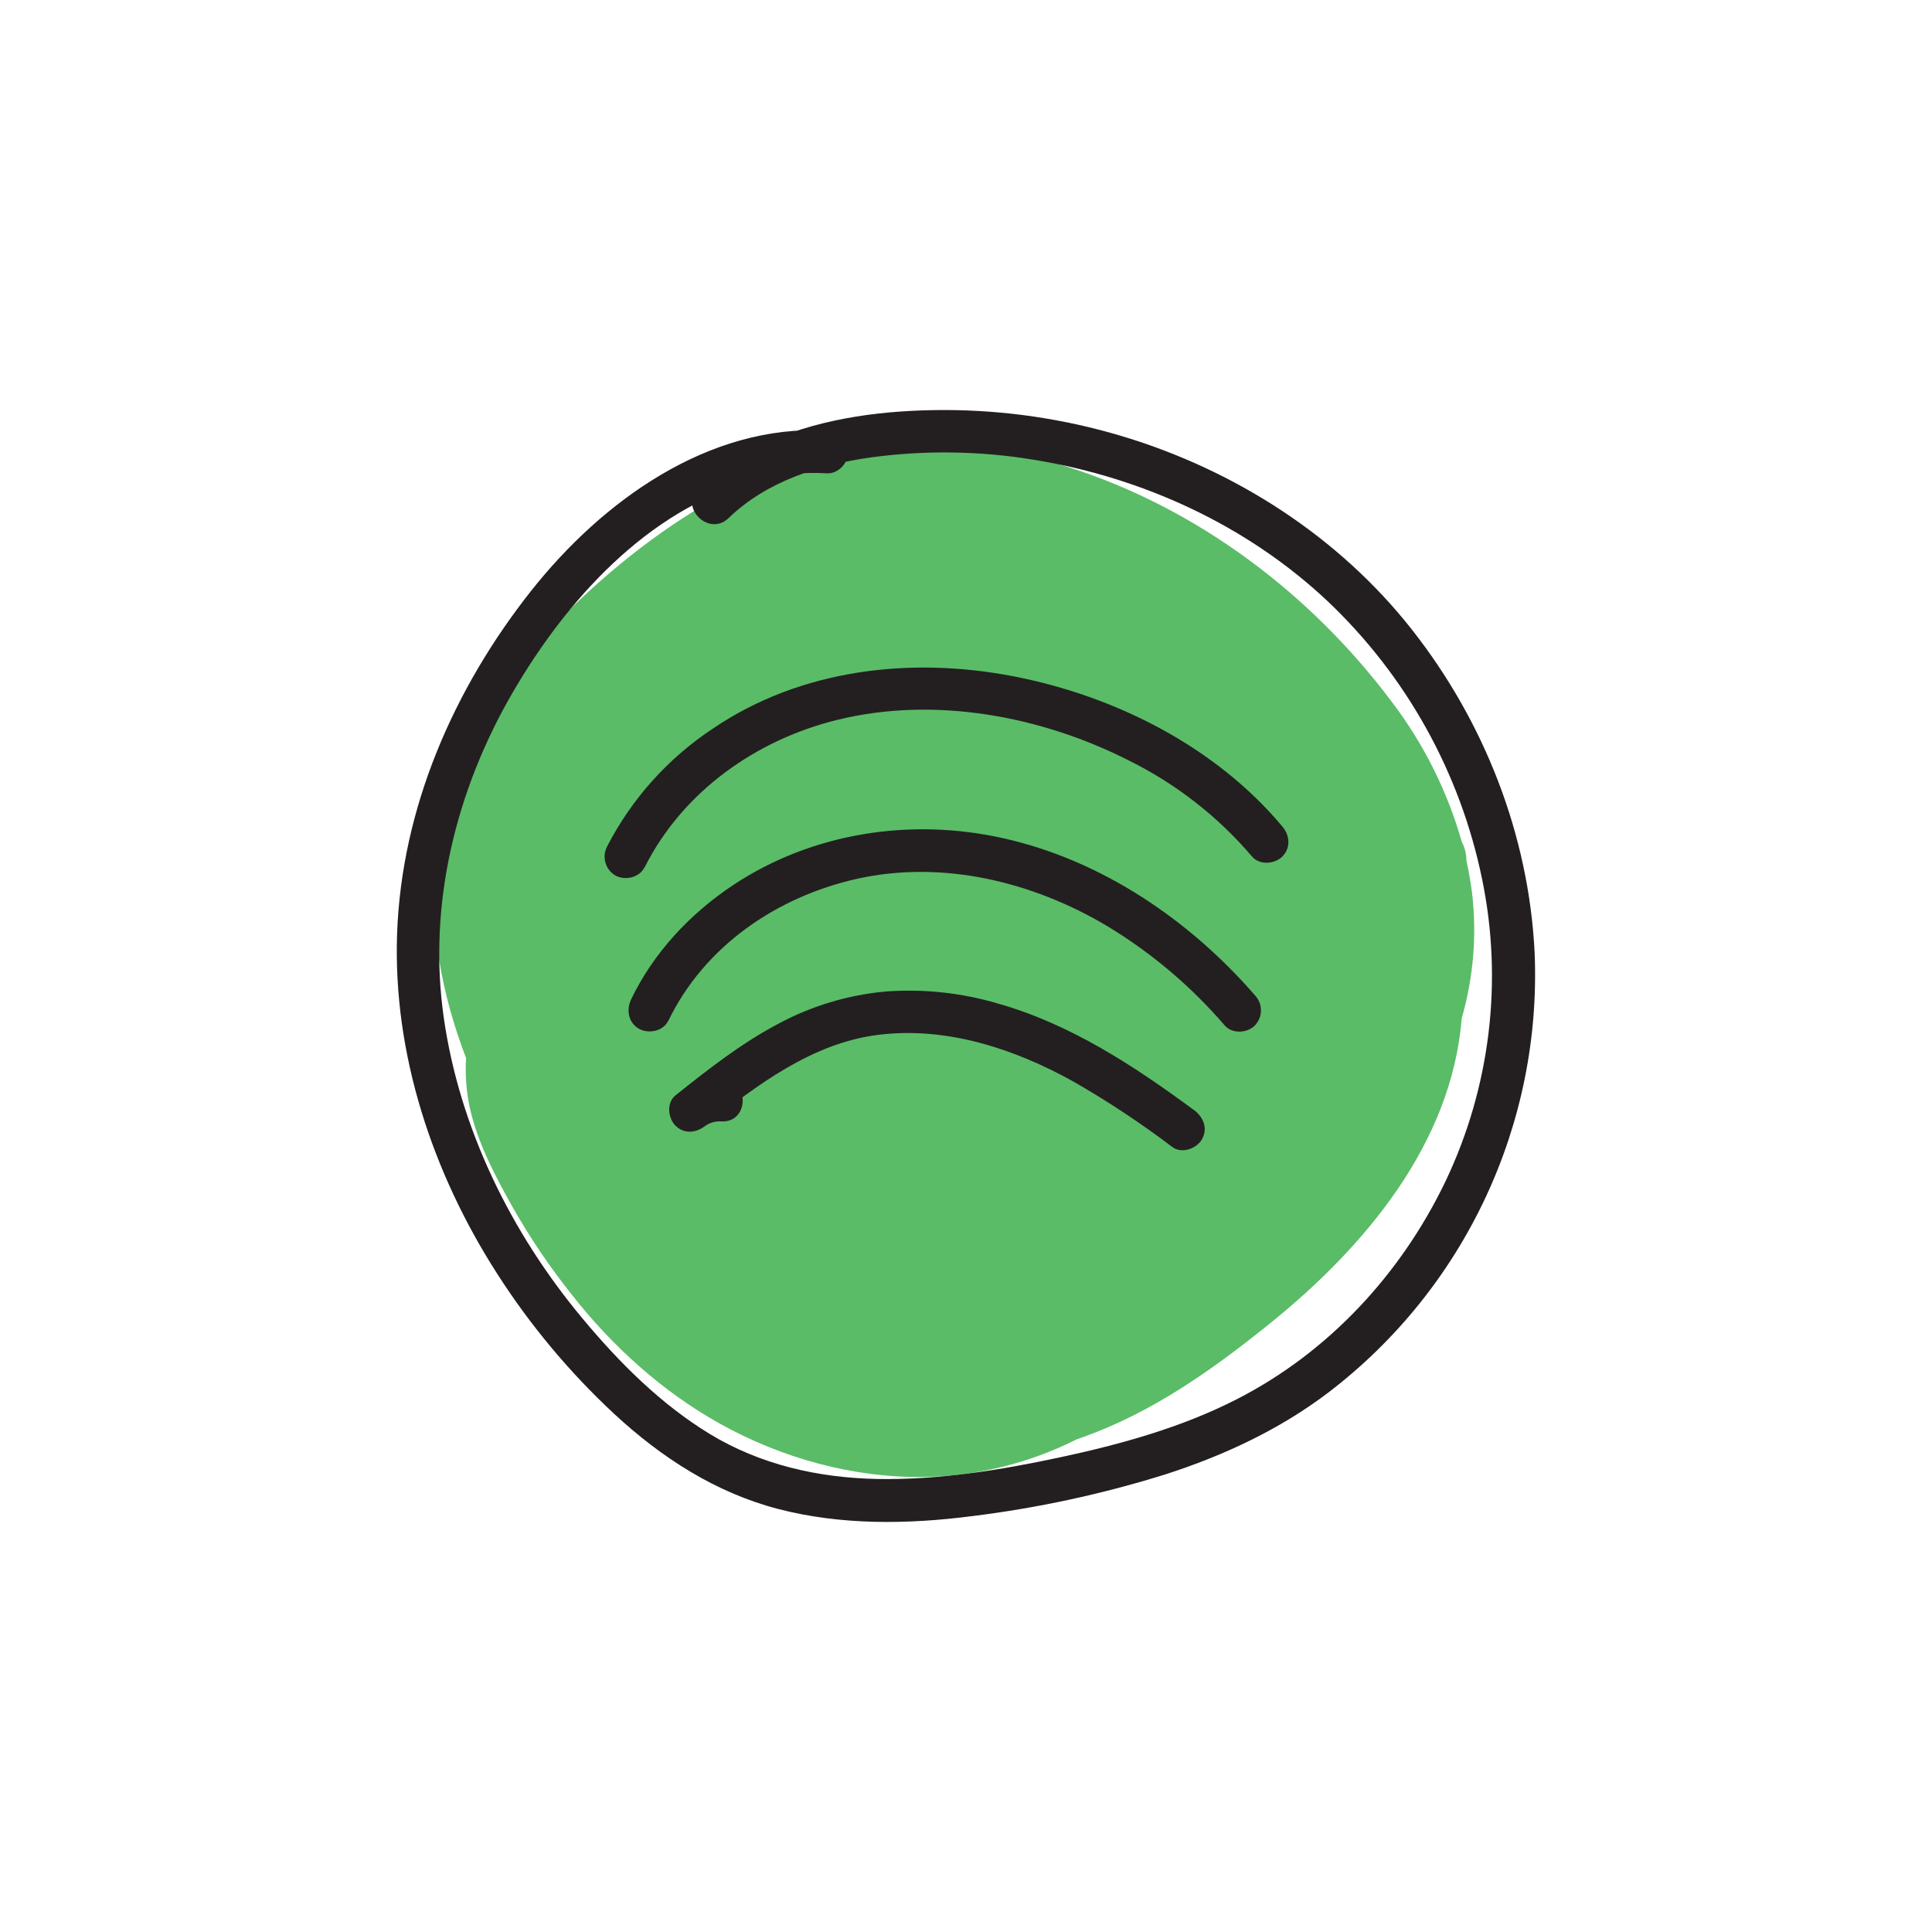
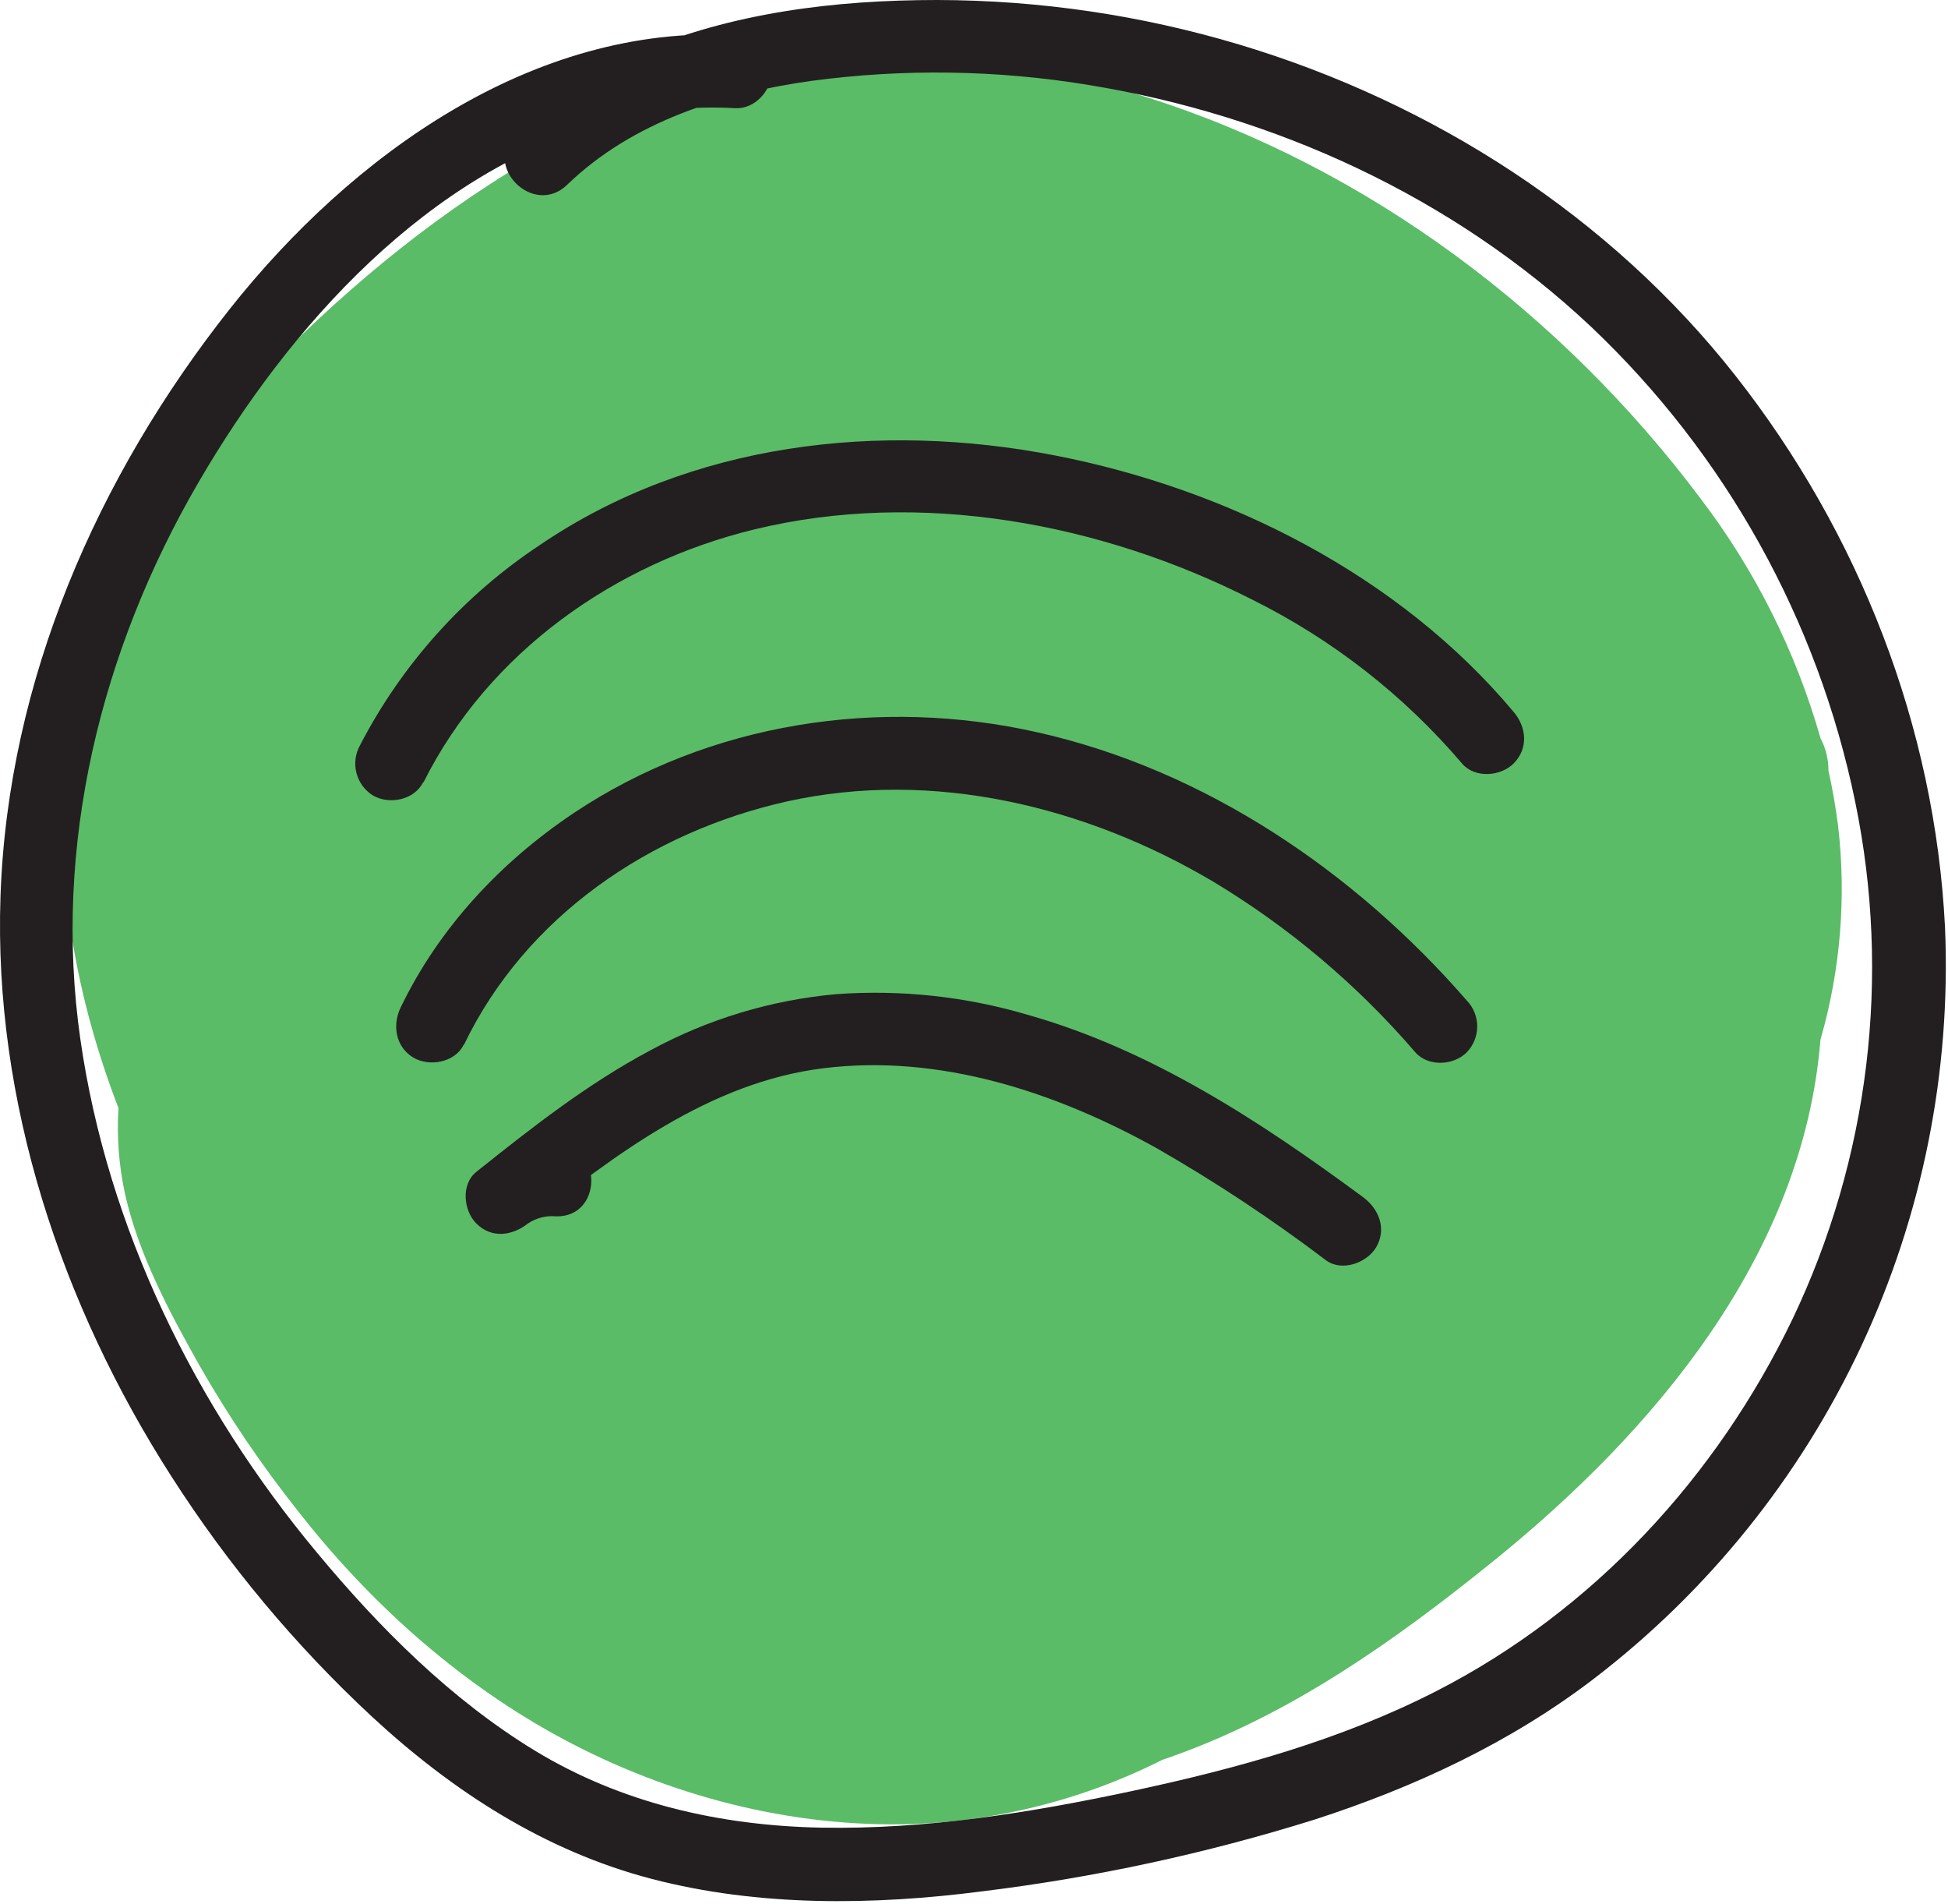
- <svg xmlns="http://www.w3.org/2000/svg" viewBox="0 0 512 512" id="spotify">
-   <path fill="#5abc67" d="M390.1 236.54q-.56-4.28-1.48-8.45a10.62 10.62 0 0 0-1.23-5 111.81 111.81 0 0 0-18.63-37.2c-21.42-28.56-51.48-51.26-85.67-62.11-16.13-5.11-33.68-7.42-50.54-5.39A120.94 120.94 0 0 0 181 137.28c-15.15 9.81-28.78 22.14-40.89 35.48-6.47 7.13-12.7 14.88-16.89 23.6a86.51 86.51 0 0 0-8.05 31.23c-1.4 18.14 1.87 36 8.35 52.82a48.29 48.29 0 0 0 1 13.23c2.07 9.34 6.83 18.26 11.49 26.55A179.26 179.26 0 0 0 151.45 343c10.73 13.71 24.05 25.76 39.29 34.27 16.4 9.15 35.33 14.41 54.15 14.15a93.43 93.43 0 0 0 40.48-10c.68-.22 1.36-.46 2-.7 18.18-6.55 34-17.76 48.91-29.78 25.34-20.37 48.41-47.77 51.1-81.13a84.39 84.39 0 0 0 2.72-33.27Z" />
-   <path fill="#231f20" d="M219.22 114.1c-31.51-1.72-59.64 18.73-78.38 42.37-20.59 26-34.47 57.7-35.61 91.12-1.09 31.79 9.43 63.32 26.49 89.9a192.4 192.4 0 0 0 31.1 37.25c12.48 11.55 26.81 20.83 43.39 25.15s34.29 4.11 51.31 1.91a291.57 291.57 0 0 0 51.37-11.09c15.48-5 30.31-11.89 43.27-21.78a139.24 139.24 0 0 0 54.53-116.54c-1.56-31.13-13.3-61.1-32.51-85.53-19.42-24.69-46.94-42.32-76.92-51.3a164.31 164.31 0 0 0-46.83-6.9c-15.7 0-31.82 1.94-46.33 8.16a62.92 62.92 0 0 0-19 12.46c-5.26 5.09 2.77 13.11 8 8 10.16-9.8 24.12-14.16 37.82-16.08a145.49 145.49 0 0 1 43 .63c28.84 4.68 56.49 17.35 77.85 37.43a140.33 140.33 0 0 1 41 73.7 126.7 126.7 0 0 1-9.71 80.13c-11.79 24.53-30.94 45.25-55.24 57.69-14.76 7.56-30.9 12-47.05 15.46-15.89 3.39-32.05 6-48.34 5.7-15.62-.31-30.92-3.77-44.36-11.94-13-7.92-24.07-19-33.78-30.69-18.87-22.62-32.48-50.29-36.68-79.58-4.3-30 3.17-60.29 18.31-86.3 14.12-24.25 35.58-48.24 63.56-55.92a60.78 60.78 0 0 1 19.64-2.08c3.06.17 5.67-2.73 5.67-5.68a5.78 5.78 0 0 0-5.67-5.68Z" />
-   <path fill="#231f20" d="M191.36 285.87A18.68 18.68 0 0 0 179 290.3l8 8c13.52-10.68 28.21-21.91 45.85-24.07 18-2.22 35.94 3.69 51.54 12.35A244.8 244.8 0 0 1 310.72 304c2.47 1.82 6.34.41 7.77-2 1.69-2.88.44-5.94-2-7.77-15.93-11.75-32.85-22.87-52.09-28.3a83.35 83.35 0 0 0-29.58-3.18 74.28 74.28 0 0 0-28.82 8.7c-9.73 5.17-18.43 12-27 18.85-2.41 1.9-2 6 0 8 2.38 2.38 5.6 1.89 8 0a6.67 6.67 0 0 1 4.34-1.11c7.31.19 7.31-11.17 0-11.35Z" />
-   <path fill="#231f20" d="M177.1 270.56c9.58-19.87 28.82-32.93 50.06-37.68 22.57-5 46.31.71 66.11 12.45a129.08 129.08 0 0 1 31.29 26.42c2 2.31 6 2.06 8 0a5.78 5.78 0 0 0 0-8C315.25 243.82 292 228 266 222.17c-24.48-5.53-50.81-1.55-71.84 12.47-11.36 7.58-20.95 17.83-26.9 30.19-1.33 2.76-.76 6.14 2 7.77 2.49 1.45 6.43.74 7.77-2Z" />
-   <path fill="#231f20" d="M170.83 229.88c10.1-20.14 29.61-33.89 51.26-39.16 25.68-6.24 53.79-1 77.11 10.84A102.75 102.75 0 0 1 331.81 227c2 2.35 6 2 8 0 2.33-2.33 2-5.67 0-8-17.71-21.15-44.3-34.54-71.12-39.75-27.21-5.29-56.41-2-79.73 13.81a83 83 0 0 0-28 31.13 5.82 5.82 0 0 0 2 7.76c2.52 1.48 6.39.72 7.77-2Z" />
+ <svg xmlns="http://www.w3.org/2000/svg" width="302" height="295" viewBox="0 0 302 295" fill="none">
+   <path d="M284.947 127.88C284.574 125.027 284.081 122.21 283.467 119.43C283.474 117.688 283.051 115.971 282.237 114.43C278.409 100.974 272.09 88.355 263.607 77.23C242.187 48.67 212.127 25.97 177.937 15.12C161.807 10.01 144.257 7.7 127.397 9.73C108.993 11.992 91.355 18.455 75.847 28.62C60.697 38.43 47.067 50.76 34.957 64.1C28.487 71.23 22.257 78.98 18.067 87.7C13.45 97.513 10.719 108.107 10.017 118.93C8.617 137.07 11.887 154.93 18.367 171.75C18.09 176.185 18.427 180.637 19.367 184.98C21.437 194.32 26.197 203.24 30.857 211.53C35.411 219.518 40.573 227.144 46.297 234.34C57.027 248.05 70.347 260.1 85.587 268.61C101.987 277.76 120.917 283.02 139.737 282.76C153.812 282.519 167.65 279.1 180.217 272.76C180.897 272.54 181.577 272.3 182.217 272.06C200.397 265.51 216.217 254.3 231.127 242.28C256.467 221.91 279.537 194.51 282.227 161.15C285.34 150.352 286.265 139.04 284.947 127.88Z" fill="#5ABC67" />
+   <path d="M114.067 5.44C82.557 3.72 54.427 24.17 35.687 47.81C15.097 73.81 1.217 105.51 0.077 138.93C-1.013 170.72 9.507 202.25 26.567 228.83C35.32 242.509 45.77 255.026 57.667 266.08C70.147 277.63 84.477 286.91 101.057 291.23C117.637 295.55 135.347 295.34 152.367 293.14C169.79 290.997 186.983 287.285 203.737 282.05C219.217 277.05 234.047 270.16 247.007 260.27C264.8 246.663 279.048 228.965 288.541 208.676C298.034 188.388 302.492 166.109 301.537 143.73C299.977 112.6 288.237 82.63 269.027 58.2C249.607 33.51 222.087 15.88 192.107 6.9C176.912 2.352 161.138 0.028 145.277 0C129.577 0 113.457 1.94 98.947 8.16C91.91 11.126 85.472 15.348 79.947 20.62C74.687 25.71 82.717 33.73 87.947 28.62C98.107 18.82 112.067 14.46 125.767 12.54C140.053 10.619 154.544 10.831 168.767 13.17C197.607 17.85 225.257 30.52 246.617 50.6C267.517 70.382 281.831 96.111 287.617 124.3C293.203 151.354 289.793 179.493 277.907 204.43C266.117 228.96 246.967 249.68 222.667 262.12C207.907 269.68 191.767 274.12 175.617 277.58C159.727 280.97 143.567 283.58 127.277 283.28C111.657 282.97 96.357 279.51 82.917 271.34C69.917 263.42 58.847 252.34 49.137 240.65C30.267 218.03 16.657 190.36 12.457 161.07C8.157 131.07 15.627 100.78 30.767 74.77C44.887 50.52 66.347 26.53 94.327 18.85C100.717 17.091 107.351 16.388 113.967 16.77C117.027 16.94 119.637 14.04 119.637 11.09C119.612 9.593 119.006 8.165 117.949 7.105C116.891 6.046 115.464 5.438 113.967 5.41L114.067 5.44Z" fill="#231F20" />
+   <path d="M86.207 177.21C81.687 177.142 77.295 178.716 73.847 181.64L81.847 189.64C95.367 178.96 110.057 167.73 127.697 165.57C145.697 163.35 163.637 169.26 179.237 177.92C188.38 183.154 197.175 188.973 205.567 195.34C208.037 197.16 211.907 195.75 213.337 193.34C215.027 190.46 213.777 187.4 211.337 185.57C195.407 173.82 178.487 162.7 159.247 157.27C149.658 154.445 139.638 153.368 129.667 154.09C119.567 154.992 109.759 157.953 100.847 162.79C91.117 167.96 82.417 174.79 73.847 181.64C71.437 183.54 71.847 187.64 73.847 189.64C76.227 192.02 79.447 191.53 81.847 189.64C83.123 188.781 84.656 188.389 86.187 188.53C93.497 188.72 93.497 177.36 86.187 177.18L86.207 177.21Z" fill="#231F20" />
+   <path d="M71.947 161.9C81.527 142.03 100.767 128.97 122.007 124.22C144.577 119.22 168.317 124.93 188.117 136.67C199.887 143.756 210.45 152.674 219.407 163.09C221.407 165.4 225.407 165.15 227.407 163.09C228.439 162.014 229.015 160.581 229.015 159.09C229.015 157.599 228.439 156.166 227.407 155.09C210.097 135.16 186.847 119.34 160.847 113.51C136.367 107.98 110.037 111.96 89.007 125.98C77.647 133.56 68.057 143.81 62.107 156.17C60.777 158.93 61.347 162.31 64.107 163.94C66.597 165.39 70.537 164.68 71.877 161.94L71.947 161.9Z" fill="#231F20" />
+   <path d="M65.677 121.22C75.777 101.08 95.287 87.33 116.937 82.06C142.617 75.82 170.727 81.06 194.047 92.9C206.529 99.082 217.624 107.737 226.657 118.34C228.657 120.69 232.657 120.34 234.657 118.34C236.987 116.01 236.657 112.67 234.657 110.34C216.947 89.19 190.357 75.8 163.537 70.59C136.327 65.3 107.127 68.59 83.807 84.4C71.967 92.213 62.327 102.931 55.807 115.53C55.083 116.833 54.887 118.365 55.259 119.809C55.631 121.253 56.543 122.499 57.807 123.29C60.327 124.77 64.197 124.01 65.577 121.29L65.677 121.22Z" fill="#231F20" />
</svg>
